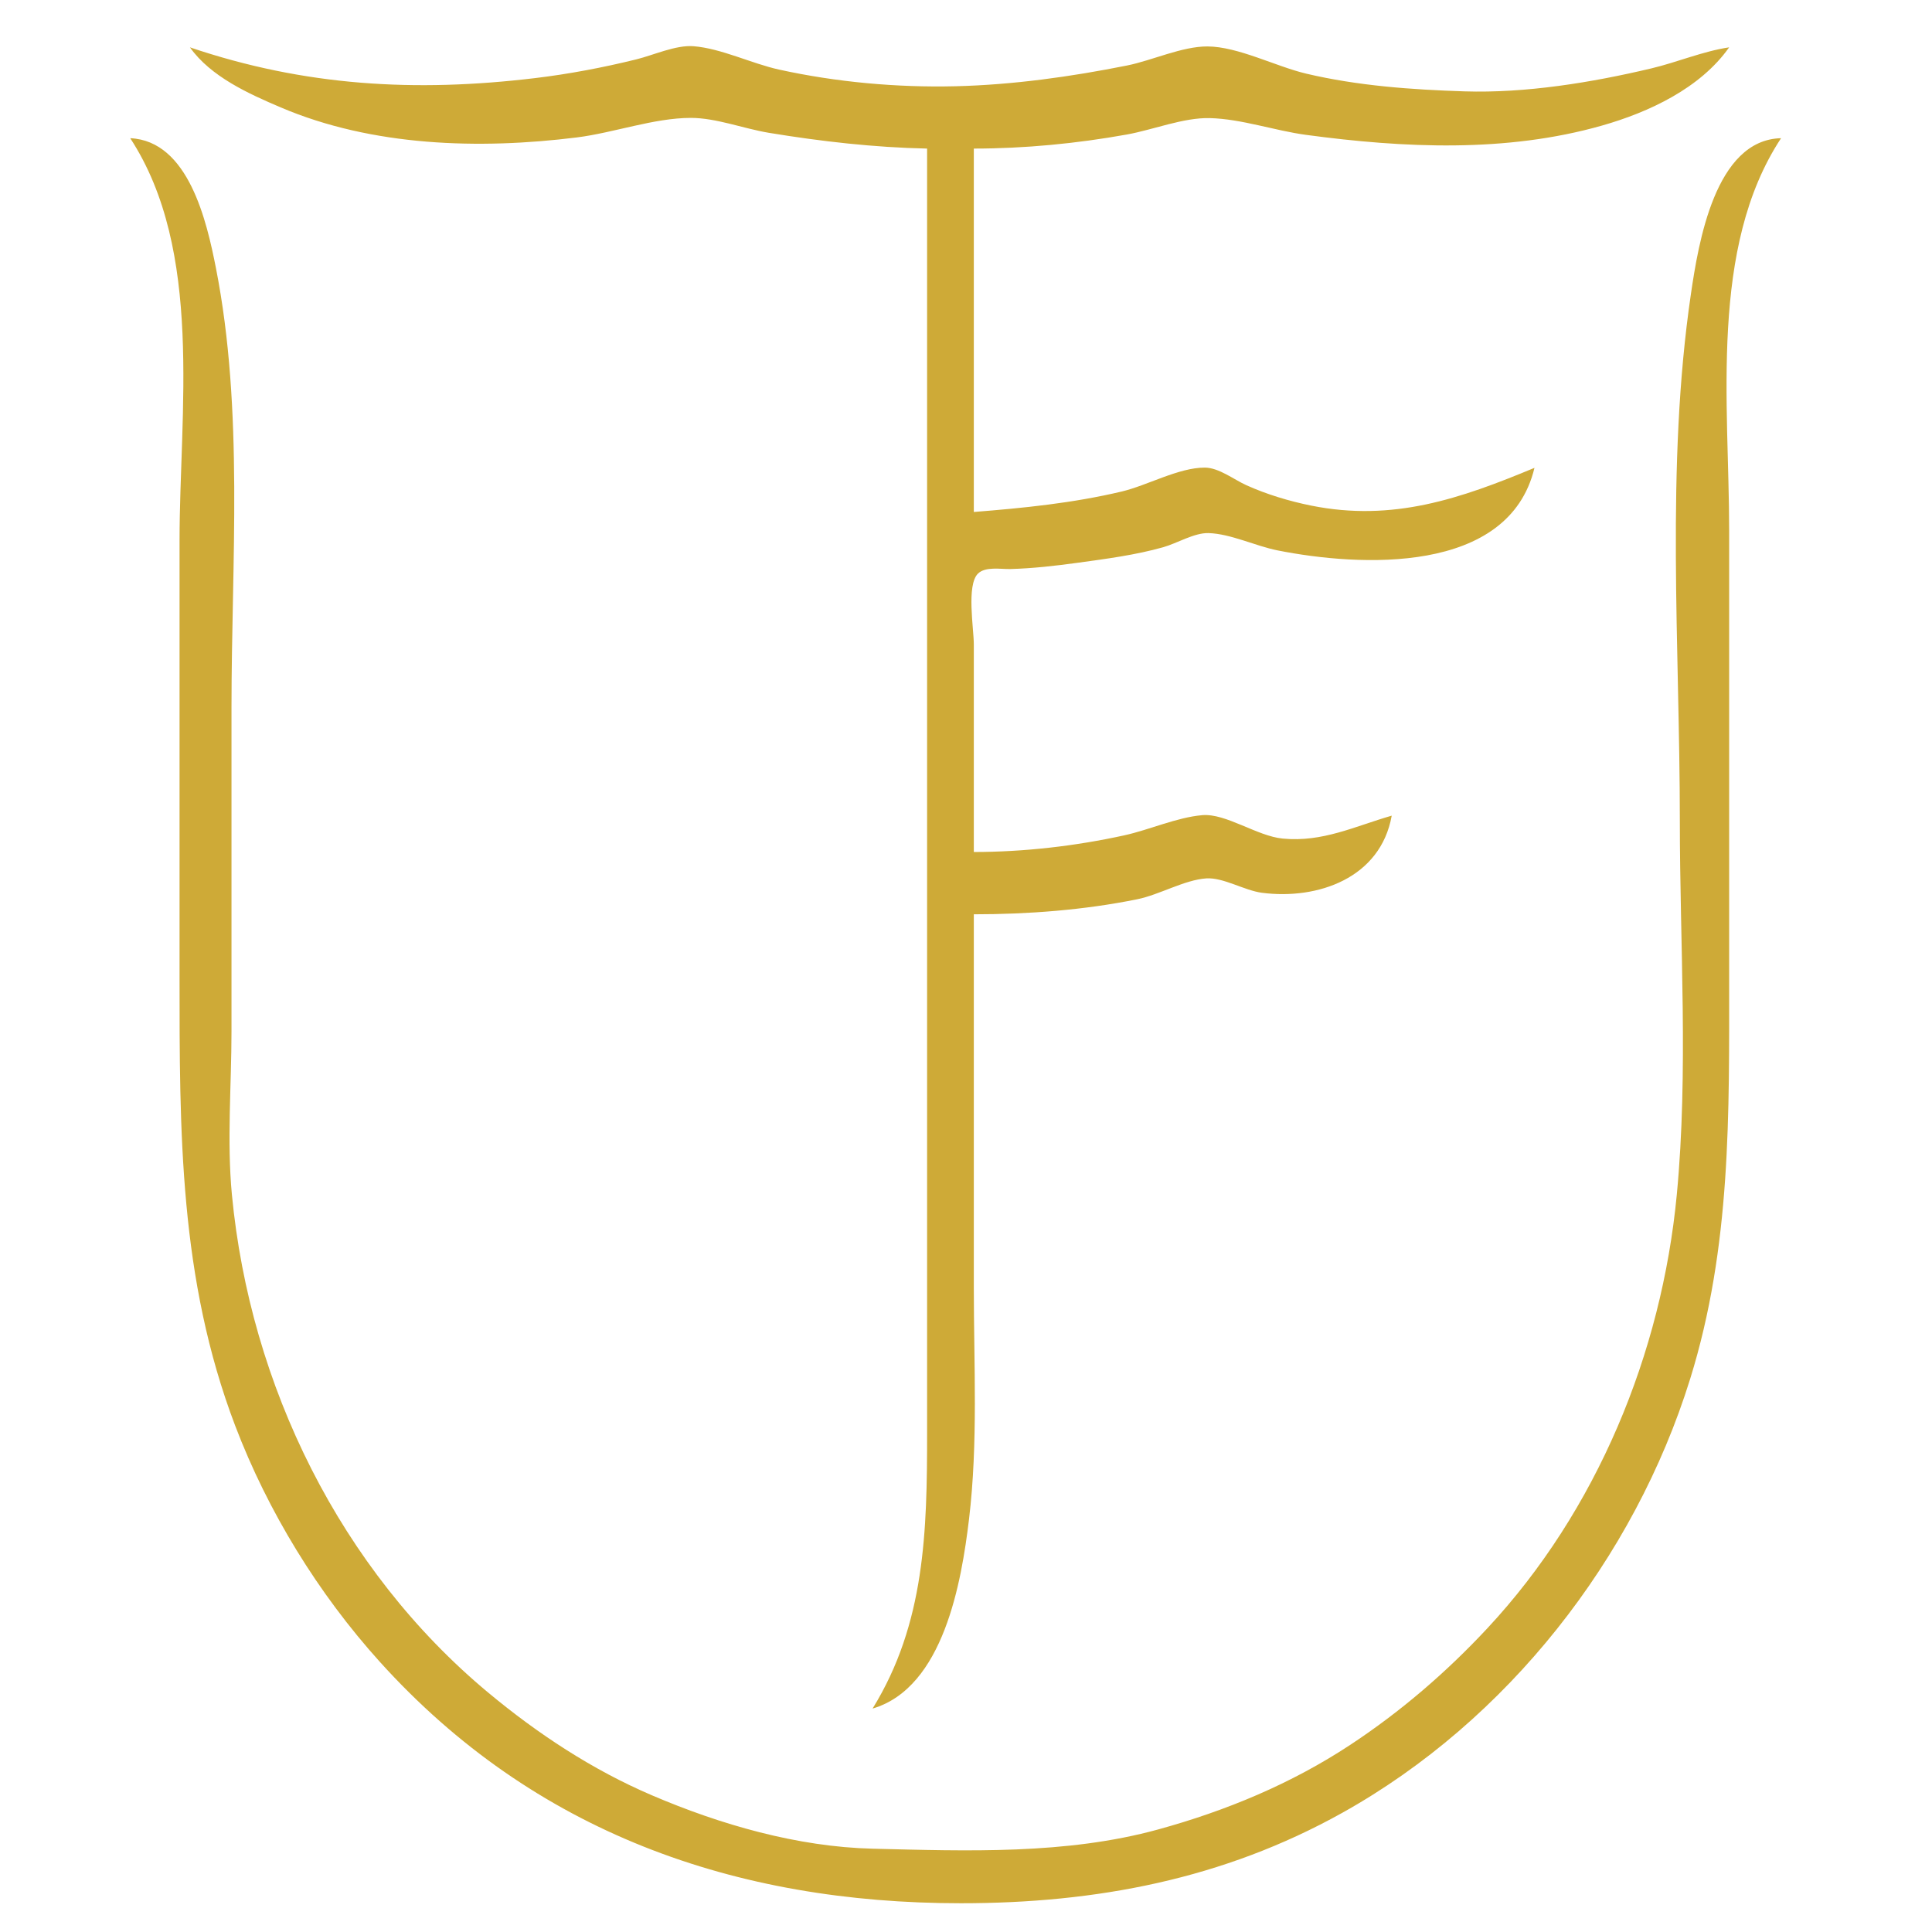
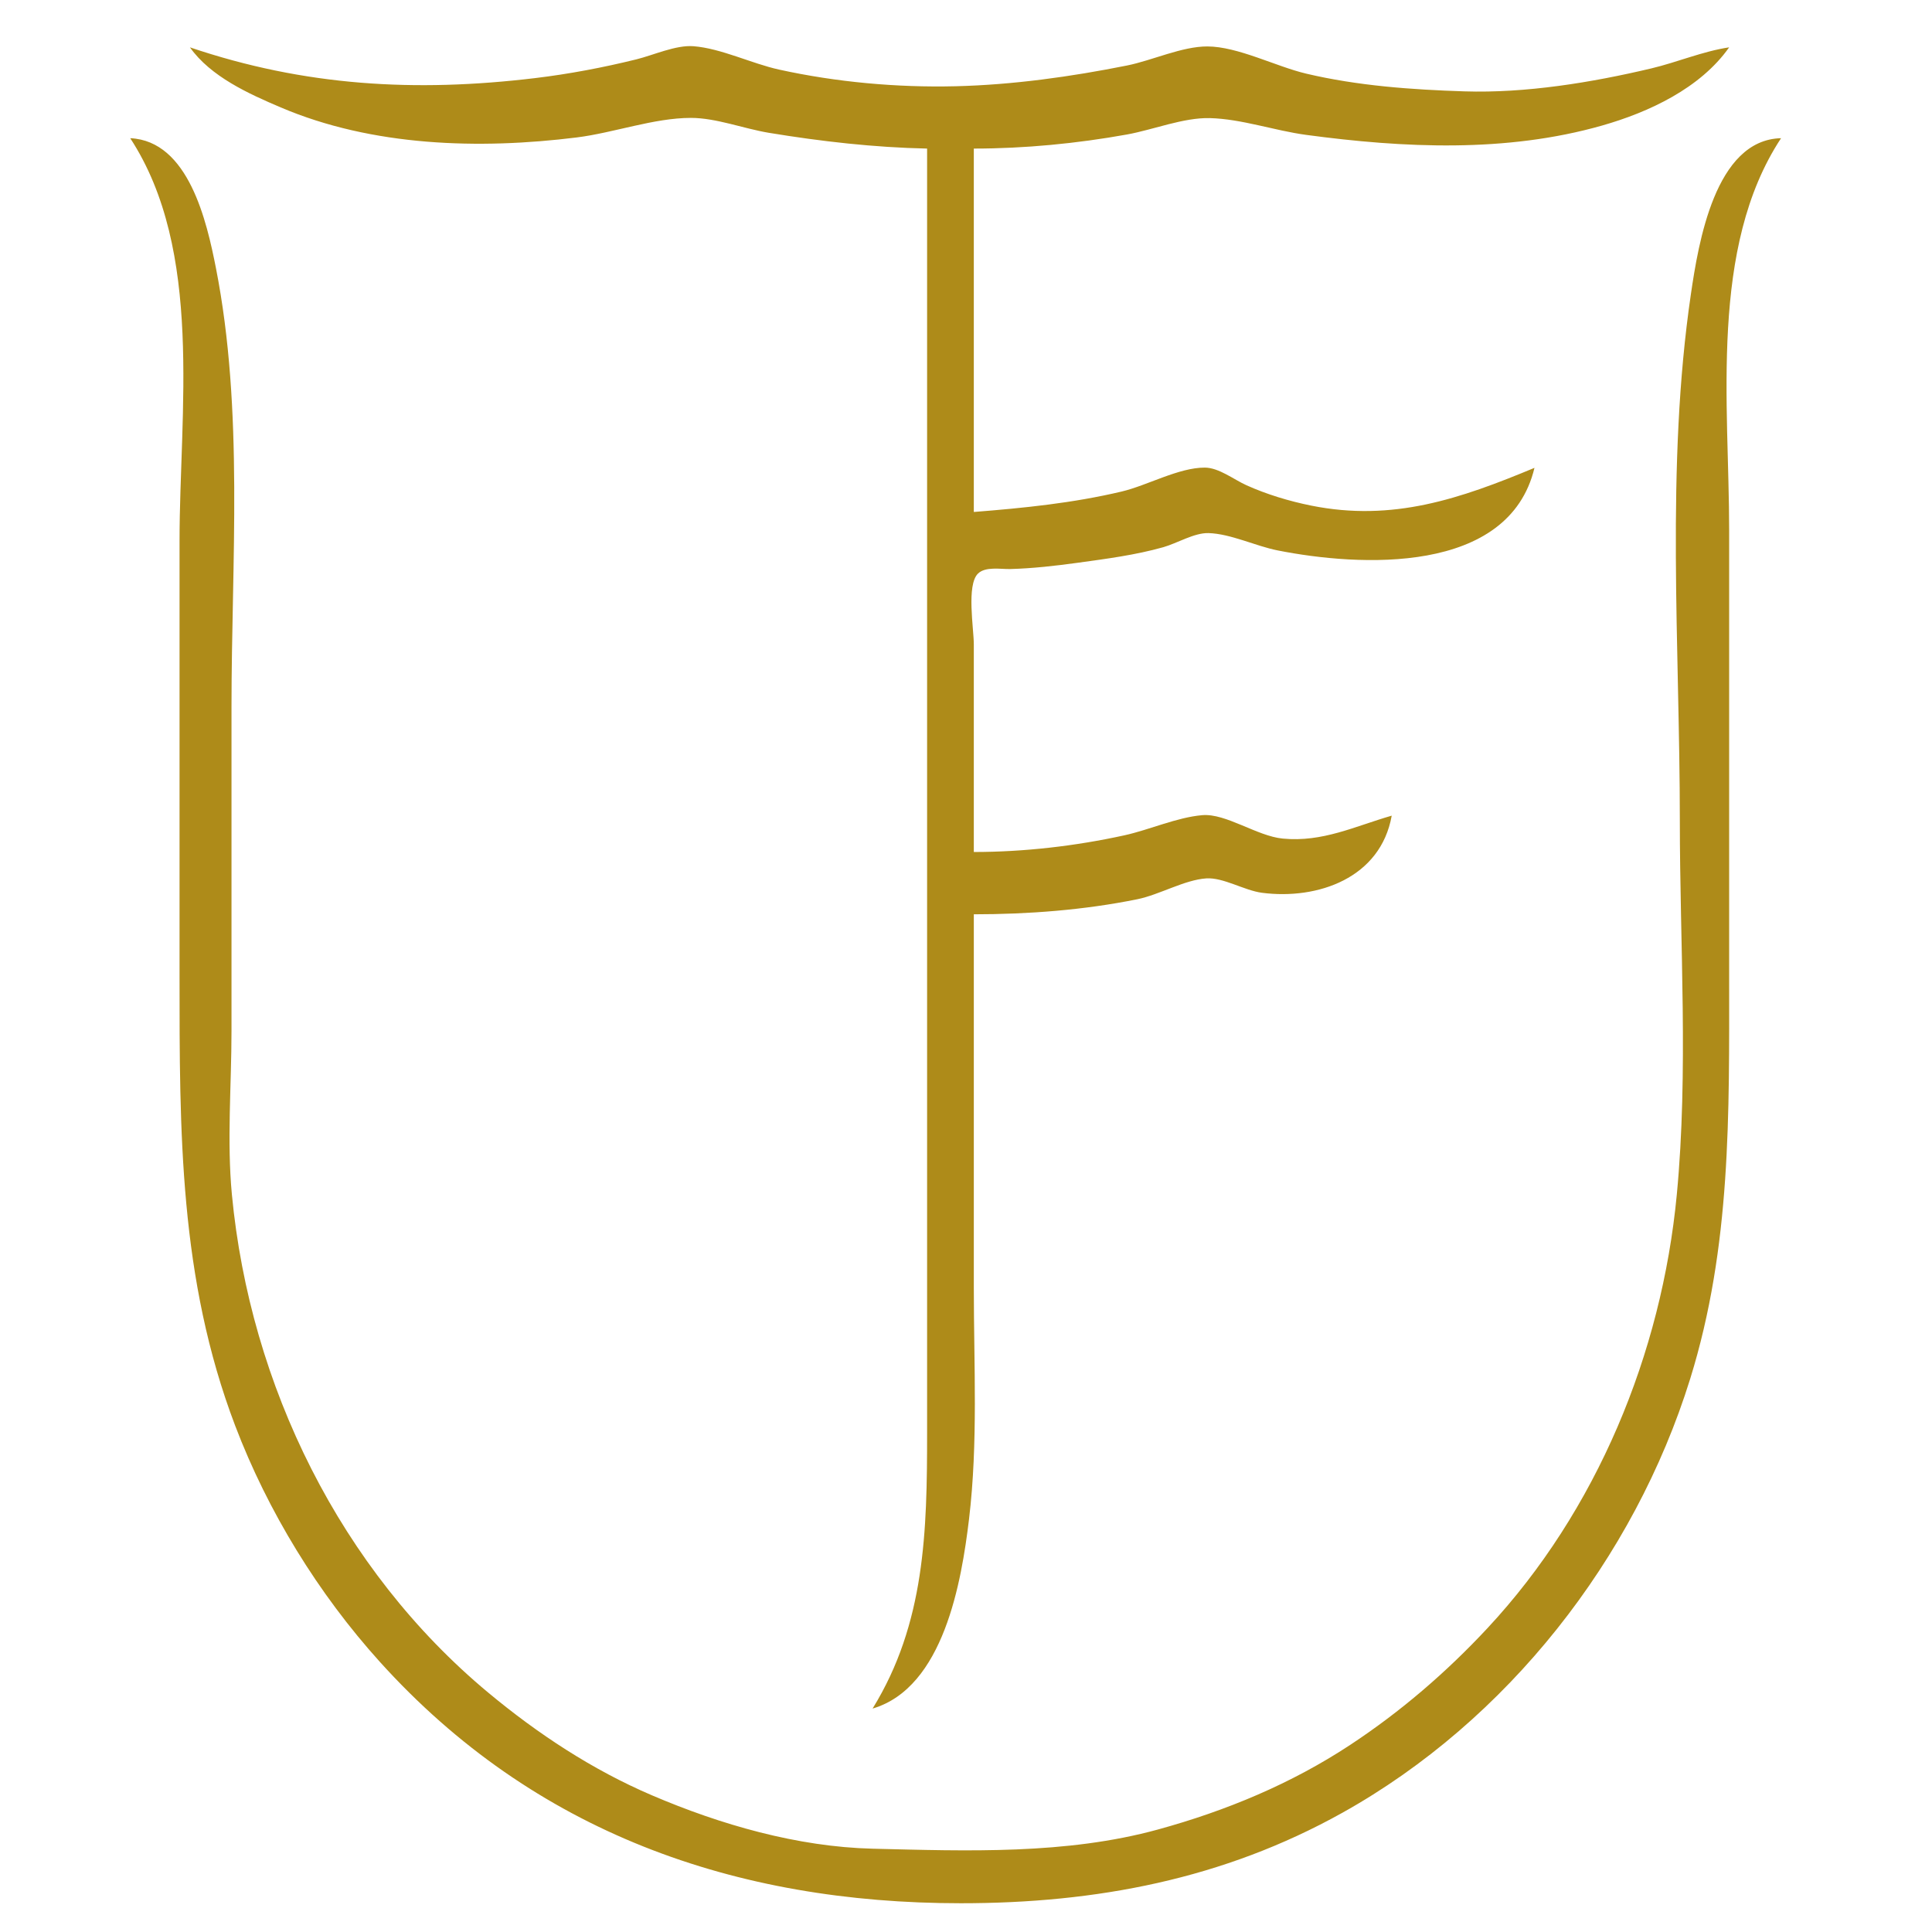
<svg xmlns="http://www.w3.org/2000/svg" xml:space="preserve" viewBox="0 0 800 800">
-   <path style="fill:#ceaa37;stroke:none;stroke-width:1.075" d="M78.646 19.604c8.631 12.151 24.273 19.197 37.619 24.881 37.963 16.17 82.147 17.456 122.528 12.431 15.3-1.904 32.03-8.098 47.291-8.098 10.441 0 21.895 4.457 32.245 6.168 21.569 3.566 43.73 6.085 65.563 6.536V593.55c0 40.424-.796 78.644-22.571 113.93 29.439-8.663 36.838-52.586 39.934-78.461 3.777-31.563 1.982-63.884 1.982-95.658V378.59c22.476 0 45.643-1.75 67.713-6.235 9.156-1.861 19.576-8.049 28.564-8.634 7.014-.457 15.779 5.017 23.027 5.96 23.164 3.009 49.139-6.122 53.74-31.934-15.306 4.408-28.586 11.093-45.142 9.49-10.661-1.03-23.518-10.538-33.32-9.693-10.527.907-21.826 6.06-32.243 8.346-20.268 4.444-41.618 6.904-62.34 6.904V266.81c0-6.47-3.12-24.556 1.724-29.297 3.09-3.027 9.417-1.794 13.324-1.888 9.217-.236 18.803-1.33 27.945-2.59 11.845-1.632 23.934-3.197 35.468-6.452 5.688-1.606 12.835-6.017 18.728-5.84 9.17.27 19.457 5.349 28.564 7.16 33.82 6.724 95.754 10.254 106.406-34.179-30.734 12.796-58.621 22.442-92.434 15.64-9.105-1.834-18.397-4.632-26.87-8.451-5.18-2.335-11.364-7.263-17.197-7.288-10.78-.038-23.789 7.38-34.393 9.897-20.203 4.795-40.653 6.847-61.265 8.474V61.523c21 0 42.722-2.1 63.414-5.83 10.829-1.952 23.446-7.08 34.394-6.787 13.091.35 26.736 5.184 39.768 6.94C581.256 61.292 623.656 63.3 663.34 52c19.411-5.526 40.73-15.452 52.665-32.395-10.83 1.6-21.532 6.184-32.244 8.723-24.704 5.857-51.962 10.313-77.386 9.503-21.8-.696-44.243-2.301-65.563-7.353-12.487-2.96-28.22-11.207-40.843-11.248-10.538-.038-22.88 5.812-33.319 7.899-23.27 4.653-47.218 8.002-70.937 8.583-24.237.594-49.385-1.682-73.087-6.89-11.406-2.505-23.99-8.783-35.469-9.686-7.264-.572-16.583 3.698-23.645 5.441-13.731 3.389-27.876 6.074-41.918 7.76-49.655 5.96-95.437 3.341-142.95-12.732m-24.72 37.619C84.39 103.87 74.345 170.788 74.345 223.819v180.567c0 64.2-.166 124.982 23.027 185.942 13.554 35.597 34.41 69.557 59.916 97.808 63.865 70.737 147.292 99.957 240.574 99.957 55.955 0 108.608-9.918 157.997-37.47 68.218-38.057 120.864-105.202 143.997-179.641 17.076-54.95 16.15-109.711 16.15-166.596V219.52c0-51.926-8.372-116.946 21.496-162.296-27.36.644-34.252 43.614-37.326 64.488-10.5 71.275-4.592 146.237-4.592 218.186 0 51.146 3.59 103.873-1.256 154.772-6.266 65.802-33.097 130.883-78.374 179.493-17.092 18.349-35.939 34.564-56.87 48.363-24.438 16.111-51.401 27.285-79.535 35.015-38.093 10.467-79.074 8.924-118.229 7.965-31.108-.763-62.953-9.946-91.359-22.103-24.629-10.54-47.167-25.373-67.712-42.457C140.91 649.942 103.543 573.61 96.025 494.67c-2.112-22.173-.166-45.434-.166-67.713v-134.35c0-59.865 5.158-122.647-6.45-181.643-3.764-19.13-11.289-52.633-35.468-53.74Z" />
+   <path style="fill:#ae8b19;stroke:none;stroke-width:1.075" d="M78.646 19.604c8.631 12.151 24.273 19.197 37.619 24.881 37.963 16.17 82.147 17.456 122.528 12.431 15.3-1.904 32.03-8.098 47.291-8.098 10.441 0 21.895 4.457 32.245 6.168 21.569 3.566 43.73 6.085 65.563 6.536V593.55c0 40.424-.796 78.644-22.571 113.93 29.439-8.663 36.838-52.586 39.934-78.461 3.777-31.563 1.982-63.884 1.982-95.658V378.59c22.476 0 45.643-1.75 67.713-6.235 9.156-1.861 19.576-8.049 28.564-8.634 7.014-.457 15.779 5.017 23.027 5.96 23.164 3.009 49.139-6.122 53.74-31.934-15.306 4.408-28.586 11.093-45.142 9.49-10.661-1.03-23.518-10.538-33.32-9.693-10.527.907-21.826 6.06-32.243 8.346-20.268 4.444-41.618 6.904-62.34 6.904V266.81c0-6.47-3.12-24.556 1.724-29.297 3.09-3.027 9.417-1.794 13.324-1.888 9.217-.236 18.803-1.33 27.945-2.59 11.845-1.632 23.934-3.197 35.468-6.452 5.688-1.606 12.835-6.017 18.728-5.84 9.17.27 19.457 5.349 28.564 7.16 33.82 6.724 95.754 10.254 106.406-34.179-30.734 12.796-58.621 22.442-92.434 15.64-9.105-1.834-18.397-4.632-26.87-8.451-5.18-2.335-11.364-7.263-17.197-7.288-10.78-.038-23.789 7.38-34.393 9.897-20.203 4.795-40.653 6.847-61.265 8.474V61.523c21 0 42.722-2.1 63.414-5.83 10.829-1.952 23.446-7.08 34.394-6.787 13.091.35 26.736 5.184 39.768 6.94C581.256 61.292 623.656 63.3 663.34 52c19.411-5.526 40.73-15.452 52.665-32.395-10.83 1.6-21.532 6.184-32.244 8.723-24.704 5.857-51.962 10.313-77.386 9.503-21.8-.696-44.243-2.301-65.563-7.353-12.487-2.96-28.22-11.207-40.843-11.248-10.538-.038-22.88 5.812-33.319 7.899-23.27 4.653-47.218 8.002-70.937 8.583-24.237.594-49.385-1.682-73.087-6.89-11.406-2.505-23.99-8.783-35.469-9.686-7.264-.572-16.583 3.698-23.645 5.441-13.731 3.389-27.876 6.074-41.918 7.76-49.655 5.96-95.437 3.341-142.95-12.732m-24.72 37.619C84.39 103.87 74.345 170.788 74.345 223.819v180.567c0 64.2-.166 124.982 23.027 185.942 13.554 35.597 34.41 69.557 59.916 97.808 63.865 70.737 147.292 99.957 240.574 99.957 55.955 0 108.608-9.918 157.997-37.47 68.218-38.057 120.864-105.202 143.997-179.641 17.076-54.95 16.15-109.711 16.15-166.596V219.52c0-51.926-8.372-116.946 21.496-162.296-27.36.644-34.252 43.614-37.326 64.488-10.5 71.275-4.592 146.237-4.592 218.186 0 51.146 3.59 103.873-1.256 154.772-6.266 65.802-33.097 130.883-78.374 179.493-17.092 18.349-35.939 34.564-56.87 48.363-24.438 16.111-51.401 27.285-79.535 35.015-38.093 10.467-79.074 8.924-118.229 7.965-31.108-.763-62.953-9.946-91.359-22.103-24.629-10.54-47.167-25.373-67.712-42.457C140.91 649.942 103.543 573.61 96.025 494.67c-2.112-22.173-.166-45.434-.166-67.713v-134.35c0-59.865 5.158-122.647-6.45-181.643-3.764-19.13-11.289-52.633-35.468-53.74Z" />
</svg>
